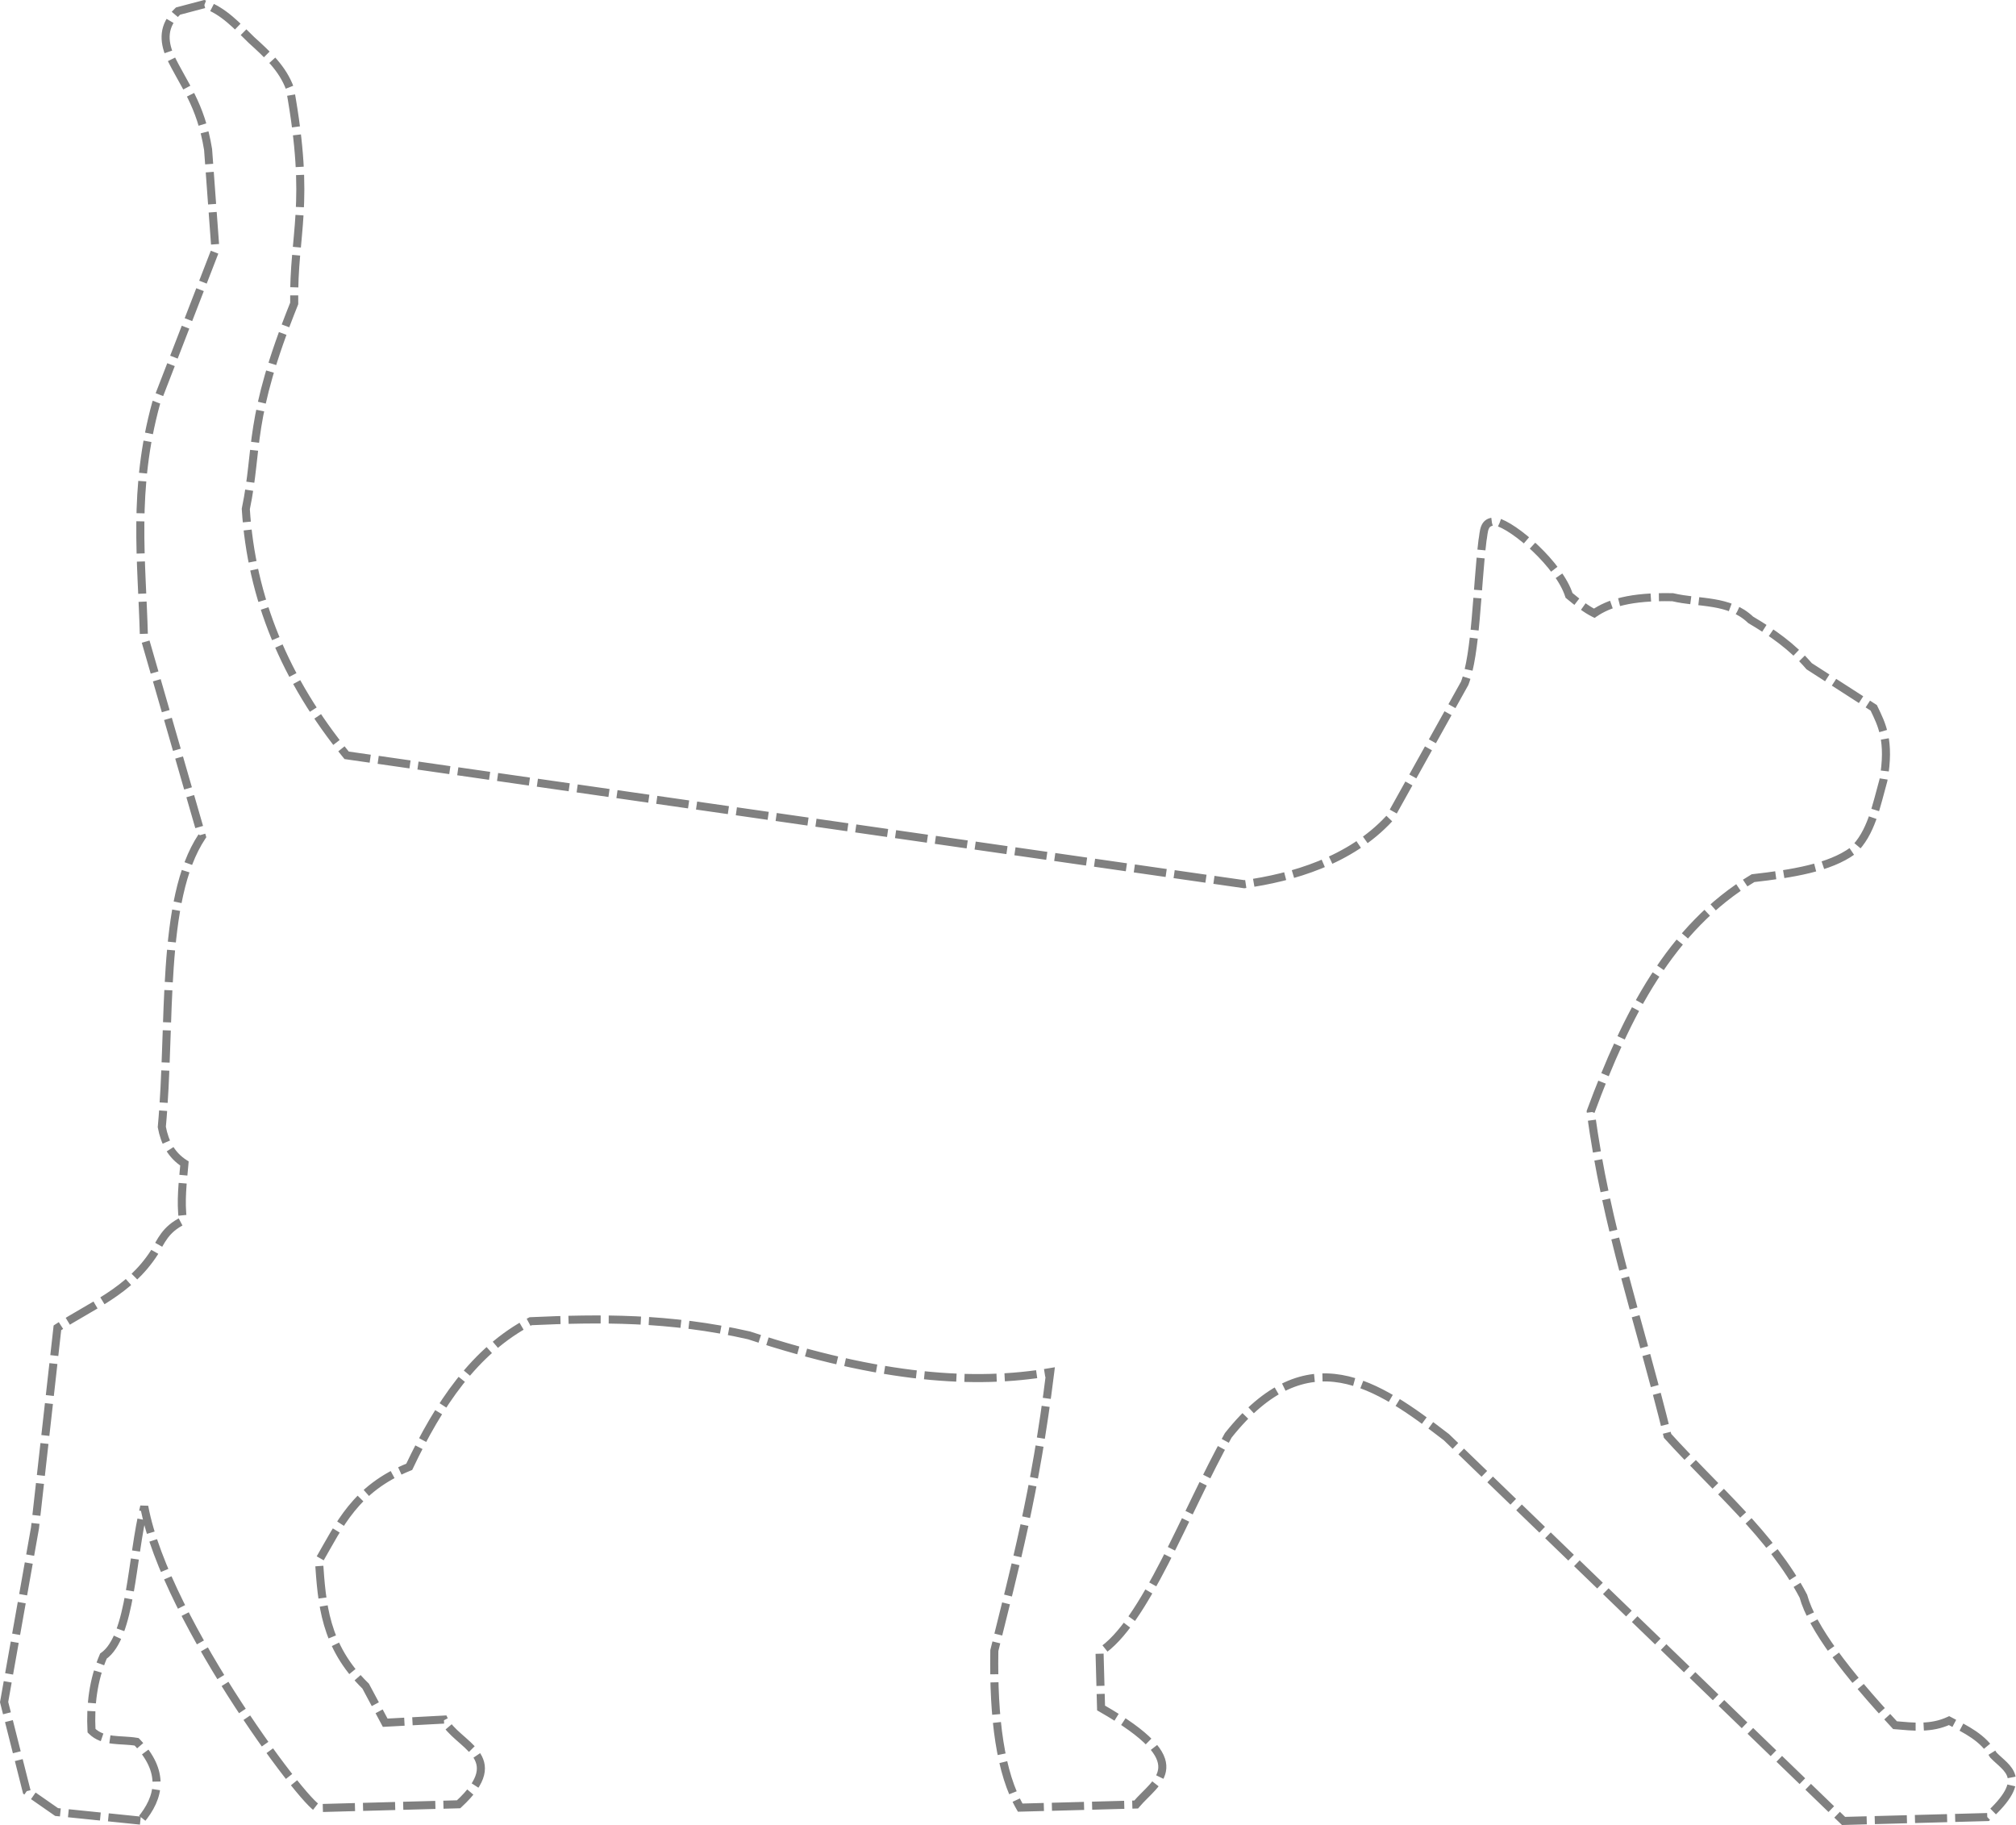
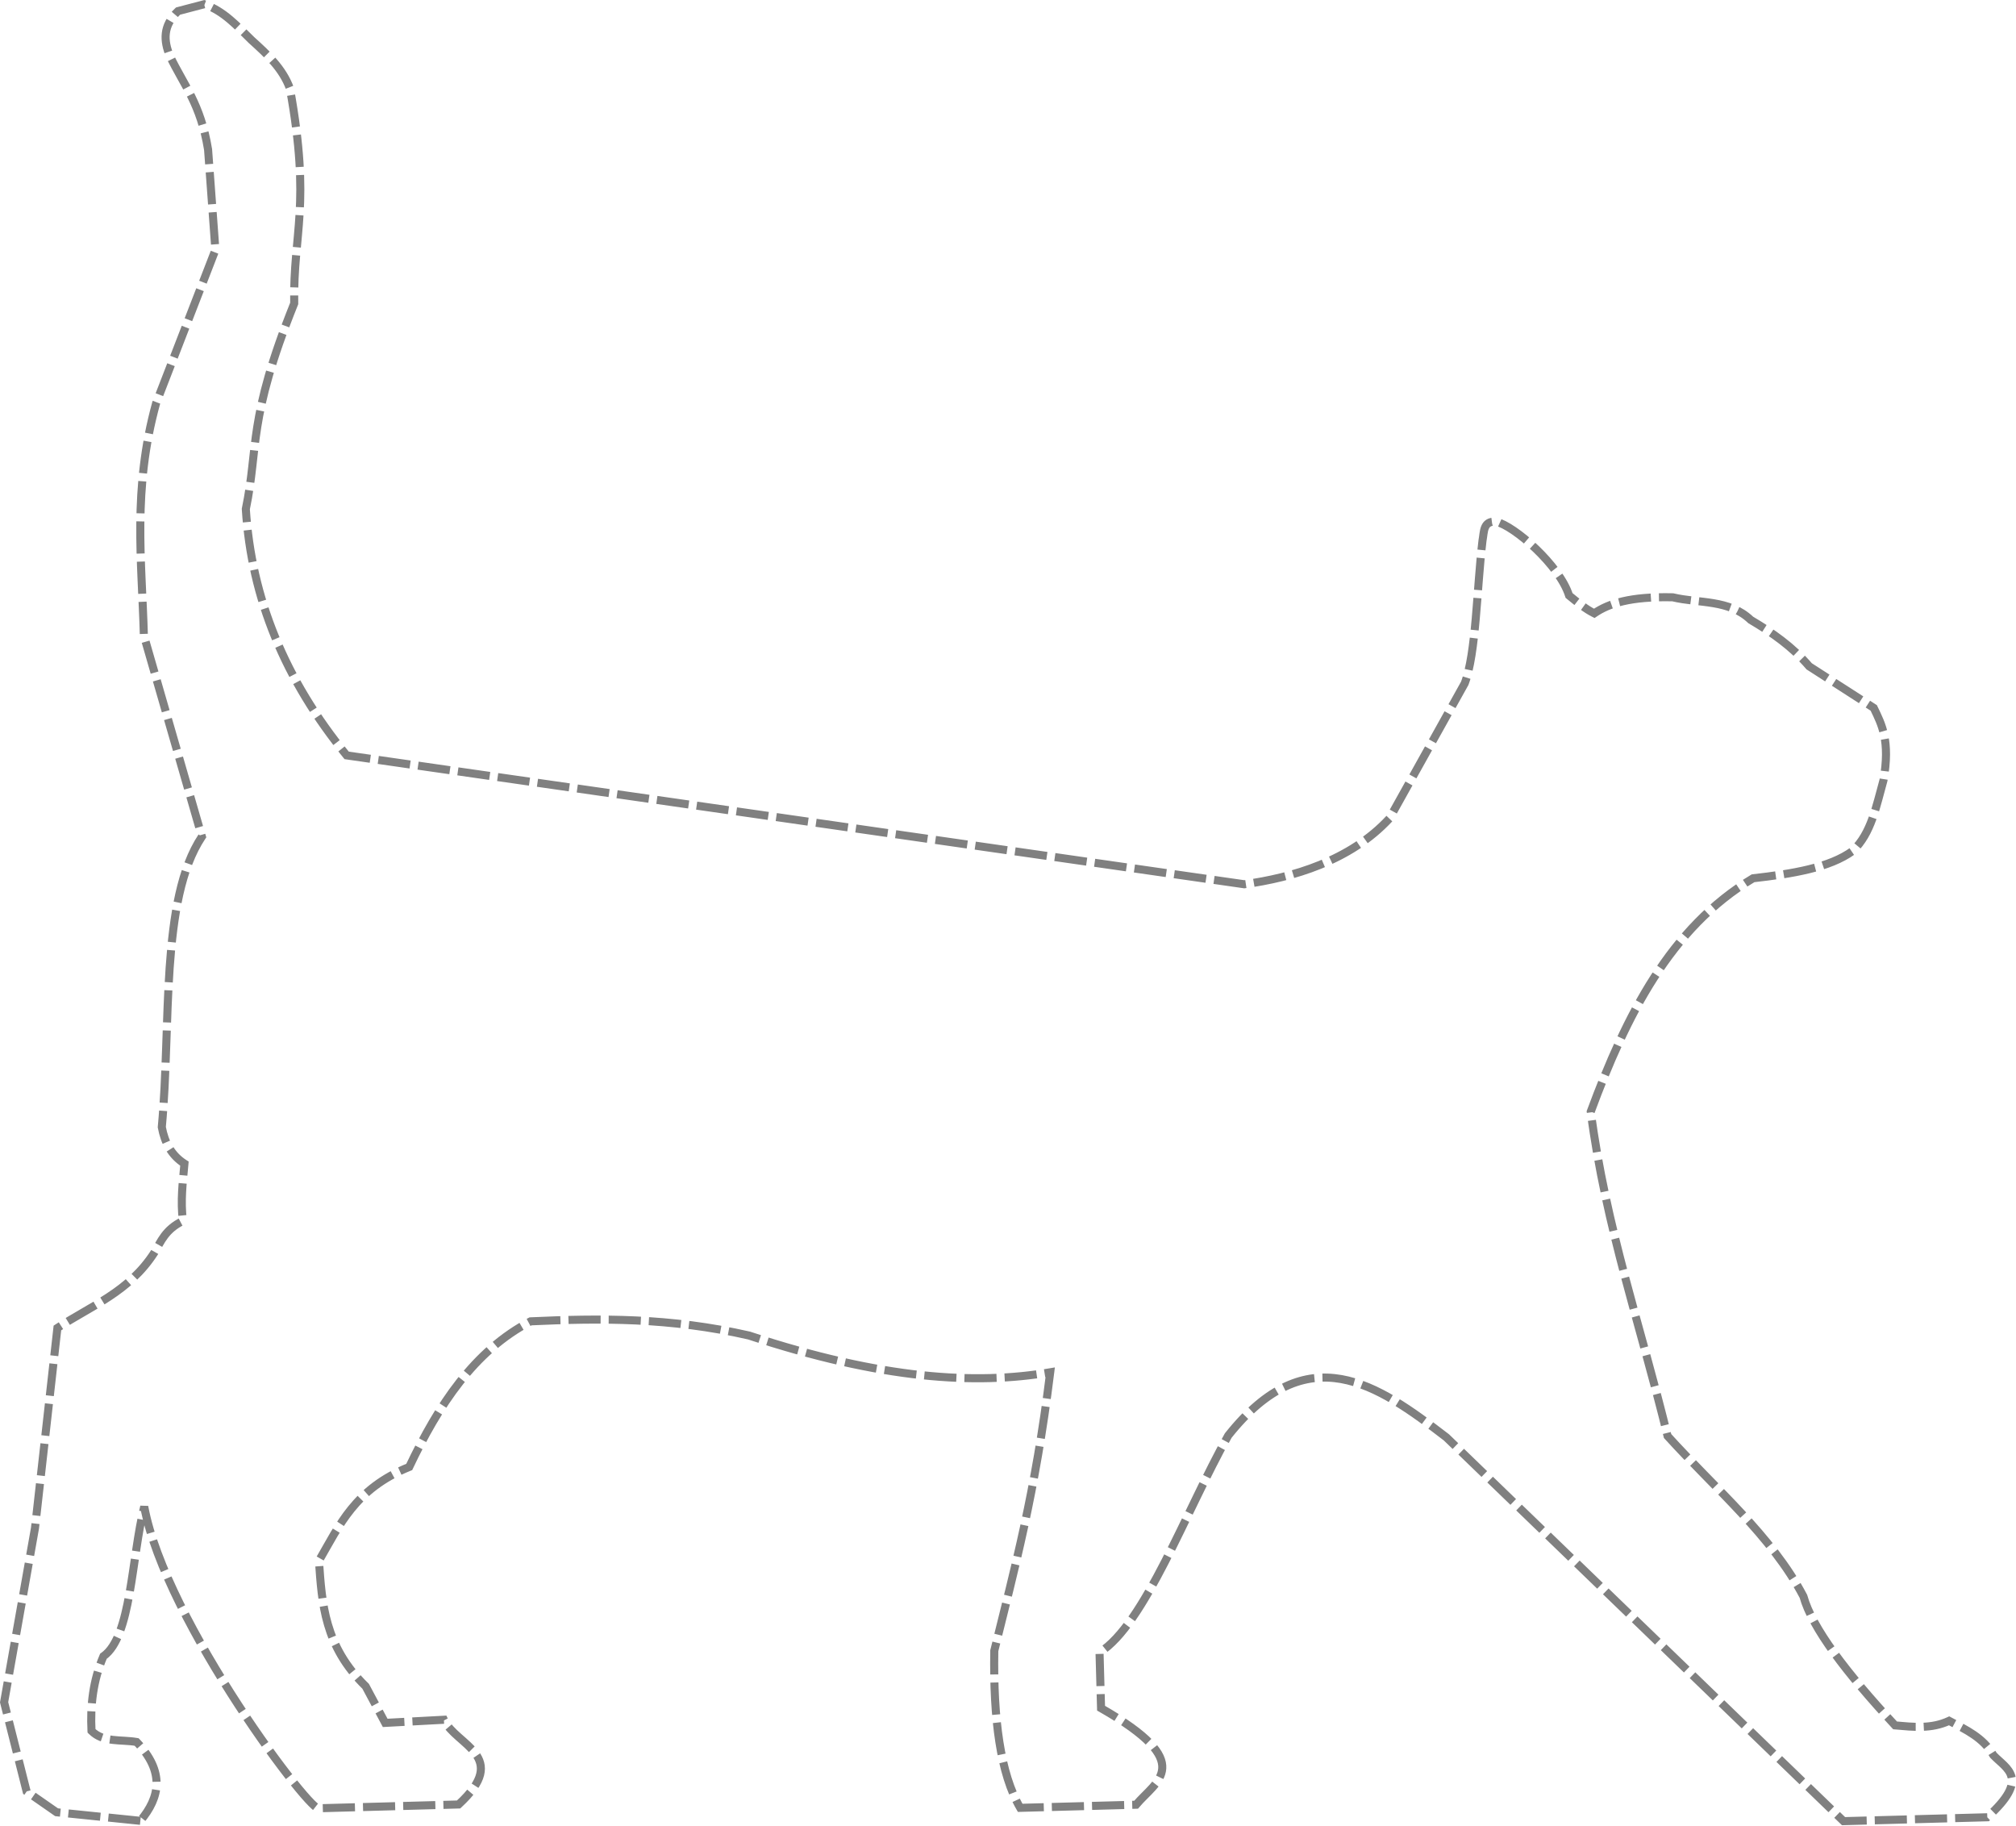
- <svg xmlns="http://www.w3.org/2000/svg" width="66.338mm" height="60.049mm" viewBox="0 0 66.338 60.049" version="1.1" id="svg1" xml:space="preserve">
-   <defs id="defs1" />
-   <g id="layer1" transform="translate(-1.574689,-2.054393)">
-     <path style="fill:none;stroke:#808080;stroke-width:0.265;stroke-dasharray:1.058, 0.265;stroke-dashoffset:0;paint-order:stroke markers fill" d="M 6.193,61.959 3.437,61.677 2.451,60.991 1.71,58.059 2.726,52.33 3.464,45.744 C 4.574,45.012 5.823,44.559 6.655,43.265 6.875,42.896 7.007,42.509 7.594,42.221 7.509,41.562 7.591,40.954 7.644,40.337 7.221,40.069 6.994,39.652 6.899,39.135 7.21,35.798 6.84,31.654 8.219,29.58 L 6.309,22.964 C 6.243,20.506 5.93,18.16 6.713,15.317 L 8.664,10.276 8.422,6.974 C 8.176,5.463 7.615,4.843 7.168,3.903 6.956,3.396 6.928,2.897 7.433,2.419 l 0.859,-0.227 c 0.649,0.223 1.088,0.723 1.559,1.18 0.515,0.466 1.026,0.934 1.265,1.595 0.698,3.866 0.102,4.734 0.14,7.072 -1.542,3.84 -1.168,4.715 -1.593,6.762 0.182,2.923 1.284,5.615 3.318,8.106 l 29.537,4.241 c 1.577,-0.218 3.49,-0.771 4.777,-2.165 l 2.476,-4.445 c 0.377,-0.989 0.396,-3.114 0.586,-4.699 0.056,-0.283 0.014,-0.647 0.441,-0.623 0.609,0.14 2.09,1.431 2.407,2.429 0.278,0.229 0.555,0.453 0.83,0.588 0.475,-0.326 1.19,-0.559 2.582,-0.528 0.869,0.207 1.854,0.065 2.565,0.745 0.696,0.411 1.365,0.873 1.925,1.526 l 2.124,1.368 c 0.264,0.552 0.548,1.072 0.319,2.384 -0.237,0.842 -0.396,1.74 -1.006,2.318 -0.763,0.558 -1.989,0.757 -3.284,0.903 -2.729,1.633 -4.174,4.52 -5.341,7.678 0.488,3.767 1.663,7.128 2.528,10.672 1.558,1.722 3.423,3.28 4.469,5.275 0.286,1.041 1.418,2.522 3.016,4.245 0.595,0.051 1.191,0.124 1.778,-0.15 0.553,0.291 1.127,0.556 1.456,1.131 0.435,0.457 1.223,0.755 -0.199,2.042 L 62.238,61.97 49.17,49.343 c -2.278,-1.75 -4.567,-3.346 -7.179,-0.06 -1.405,2.508 -2.745,6.205 -4.235,7.139 l 0.05,1.831 c 3.184,1.82 1.804,2.398 1.155,3.176 l -3.815,0.103 c -0.652,-1.124 -0.889,-2.923 -0.852,-5.169 0.663,-2.686 1.35,-5.189 1.839,-9.161 -2.457,0.419 -5.535,0.235 -9.908,-1.208 -2.617,-0.597 -4.923,-0.57 -7.19,-0.467 -1.853,0.966 -3.028,2.752 -3.994,4.791 -1.788,0.721 -2.302,1.932 -2.971,3.084 0.098,1.404 0.178,2.809 1.537,4.132 l 0.643,1.204 1.932,-0.103 c 0.396,0.846 2.212,1.196 0.483,2.787 l -4.578,0.124 c -0.128,0.376 -5.068,-6.124 -5.766,-9.923 -0.423,1.693 -0.423,4.282 -1.343,4.923 -0.341,0.797 -0.435,1.619 -0.392,2.454 0.388,0.393 0.978,0.277 1.486,0.367 0.93,0.975 0.775,1.815 0.121,2.593 z" id="path1" />
-   </g>
+ <svg xmlns="http://www.w3.org/2000/svg" width="250.725" height="226.958" viewBox="0 0 66.338 60.049" xml:space="preserve">
+   <path style="fill:none;stroke:gray;stroke-width:.265;stroke-dasharray:1.058,.265;stroke-dashoffset:0;paint-order:stroke markers fill" d="m6.193 61.959-2.756-.282-.986-.686-.741-2.932 1.016-5.729.738-6.586c1.11-.732 2.359-1.185 3.19-2.48.22-.368.353-.755.94-1.043-.085-.659-.003-1.267.05-1.884-.423-.268-.65-.685-.745-1.202.311-3.337-.06-7.48 1.32-9.555l-1.91-6.616c-.066-2.458-.379-4.804.404-7.647l1.95-5.04-.241-3.303c-.246-1.511-.807-2.131-1.254-3.071-.212-.507-.24-1.006.265-1.484l.86-.226c.648.222 1.087.722 1.558 1.179.516.466 1.026.934 1.265 1.595.699 3.866.102 4.734.14 7.071-1.541 3.84-1.167 4.715-1.592 6.763.182 2.923 1.285 5.615 3.318 8.105l29.537 4.24c1.577-.217 3.49-.77 4.777-2.164l2.476-4.445c.377-.99.396-3.114.586-4.699.055-.283.014-.647.44-.623.61.14 2.091 1.431 2.408 2.43.278.229.555.453.83.588.476-.326 1.19-.56 2.582-.528.87.207 1.854.065 2.566.745.696.411 1.364.873 1.924 1.526l2.124 1.368c.264.551.548 1.072.32 2.383-.238.843-.397 1.74-1.007 2.318-.763.558-1.989.758-3.284.904-2.73 1.632-4.174 4.52-5.341 7.678.488 3.767 1.663 7.128 2.528 10.672 1.559 1.722 3.423 3.28 4.47 5.275.286 1.04 1.418 2.521 3.016 4.245.595.051 1.191.124 1.778-.15.553.292 1.127.556 1.456 1.131.434.457 1.222.756-.2 2.042l-4.73.128L49.17 49.343c-2.278-1.75-4.567-3.346-7.179-.06-1.404 2.508-2.745 6.205-4.235 7.139l.05 1.831c3.183 1.82 1.803 2.398 1.154 3.176l-3.815.103c-.652-1.124-.889-2.923-.852-5.17.663-2.685 1.35-5.188 1.84-9.16-2.458.419-5.535.234-9.909-1.209-2.617-.597-4.922-.57-7.19-.467-1.853.966-3.027 2.752-3.993 4.791-1.788.72-2.302 1.932-2.971 3.084.098 1.404.178 2.809 1.537 4.132l.643 1.204 1.932-.103c.396.847 2.212 1.196.483 2.787l-4.578.124c-.128.376-5.068-6.125-5.766-9.923-.423 1.693-.423 4.281-1.343 4.923-.341.797-.435 1.619-.392 2.454.388.393.978.277 1.486.367.93.975.775 1.814.121 2.593z" transform="translate(-1.575 -2.054)" />
</svg>
